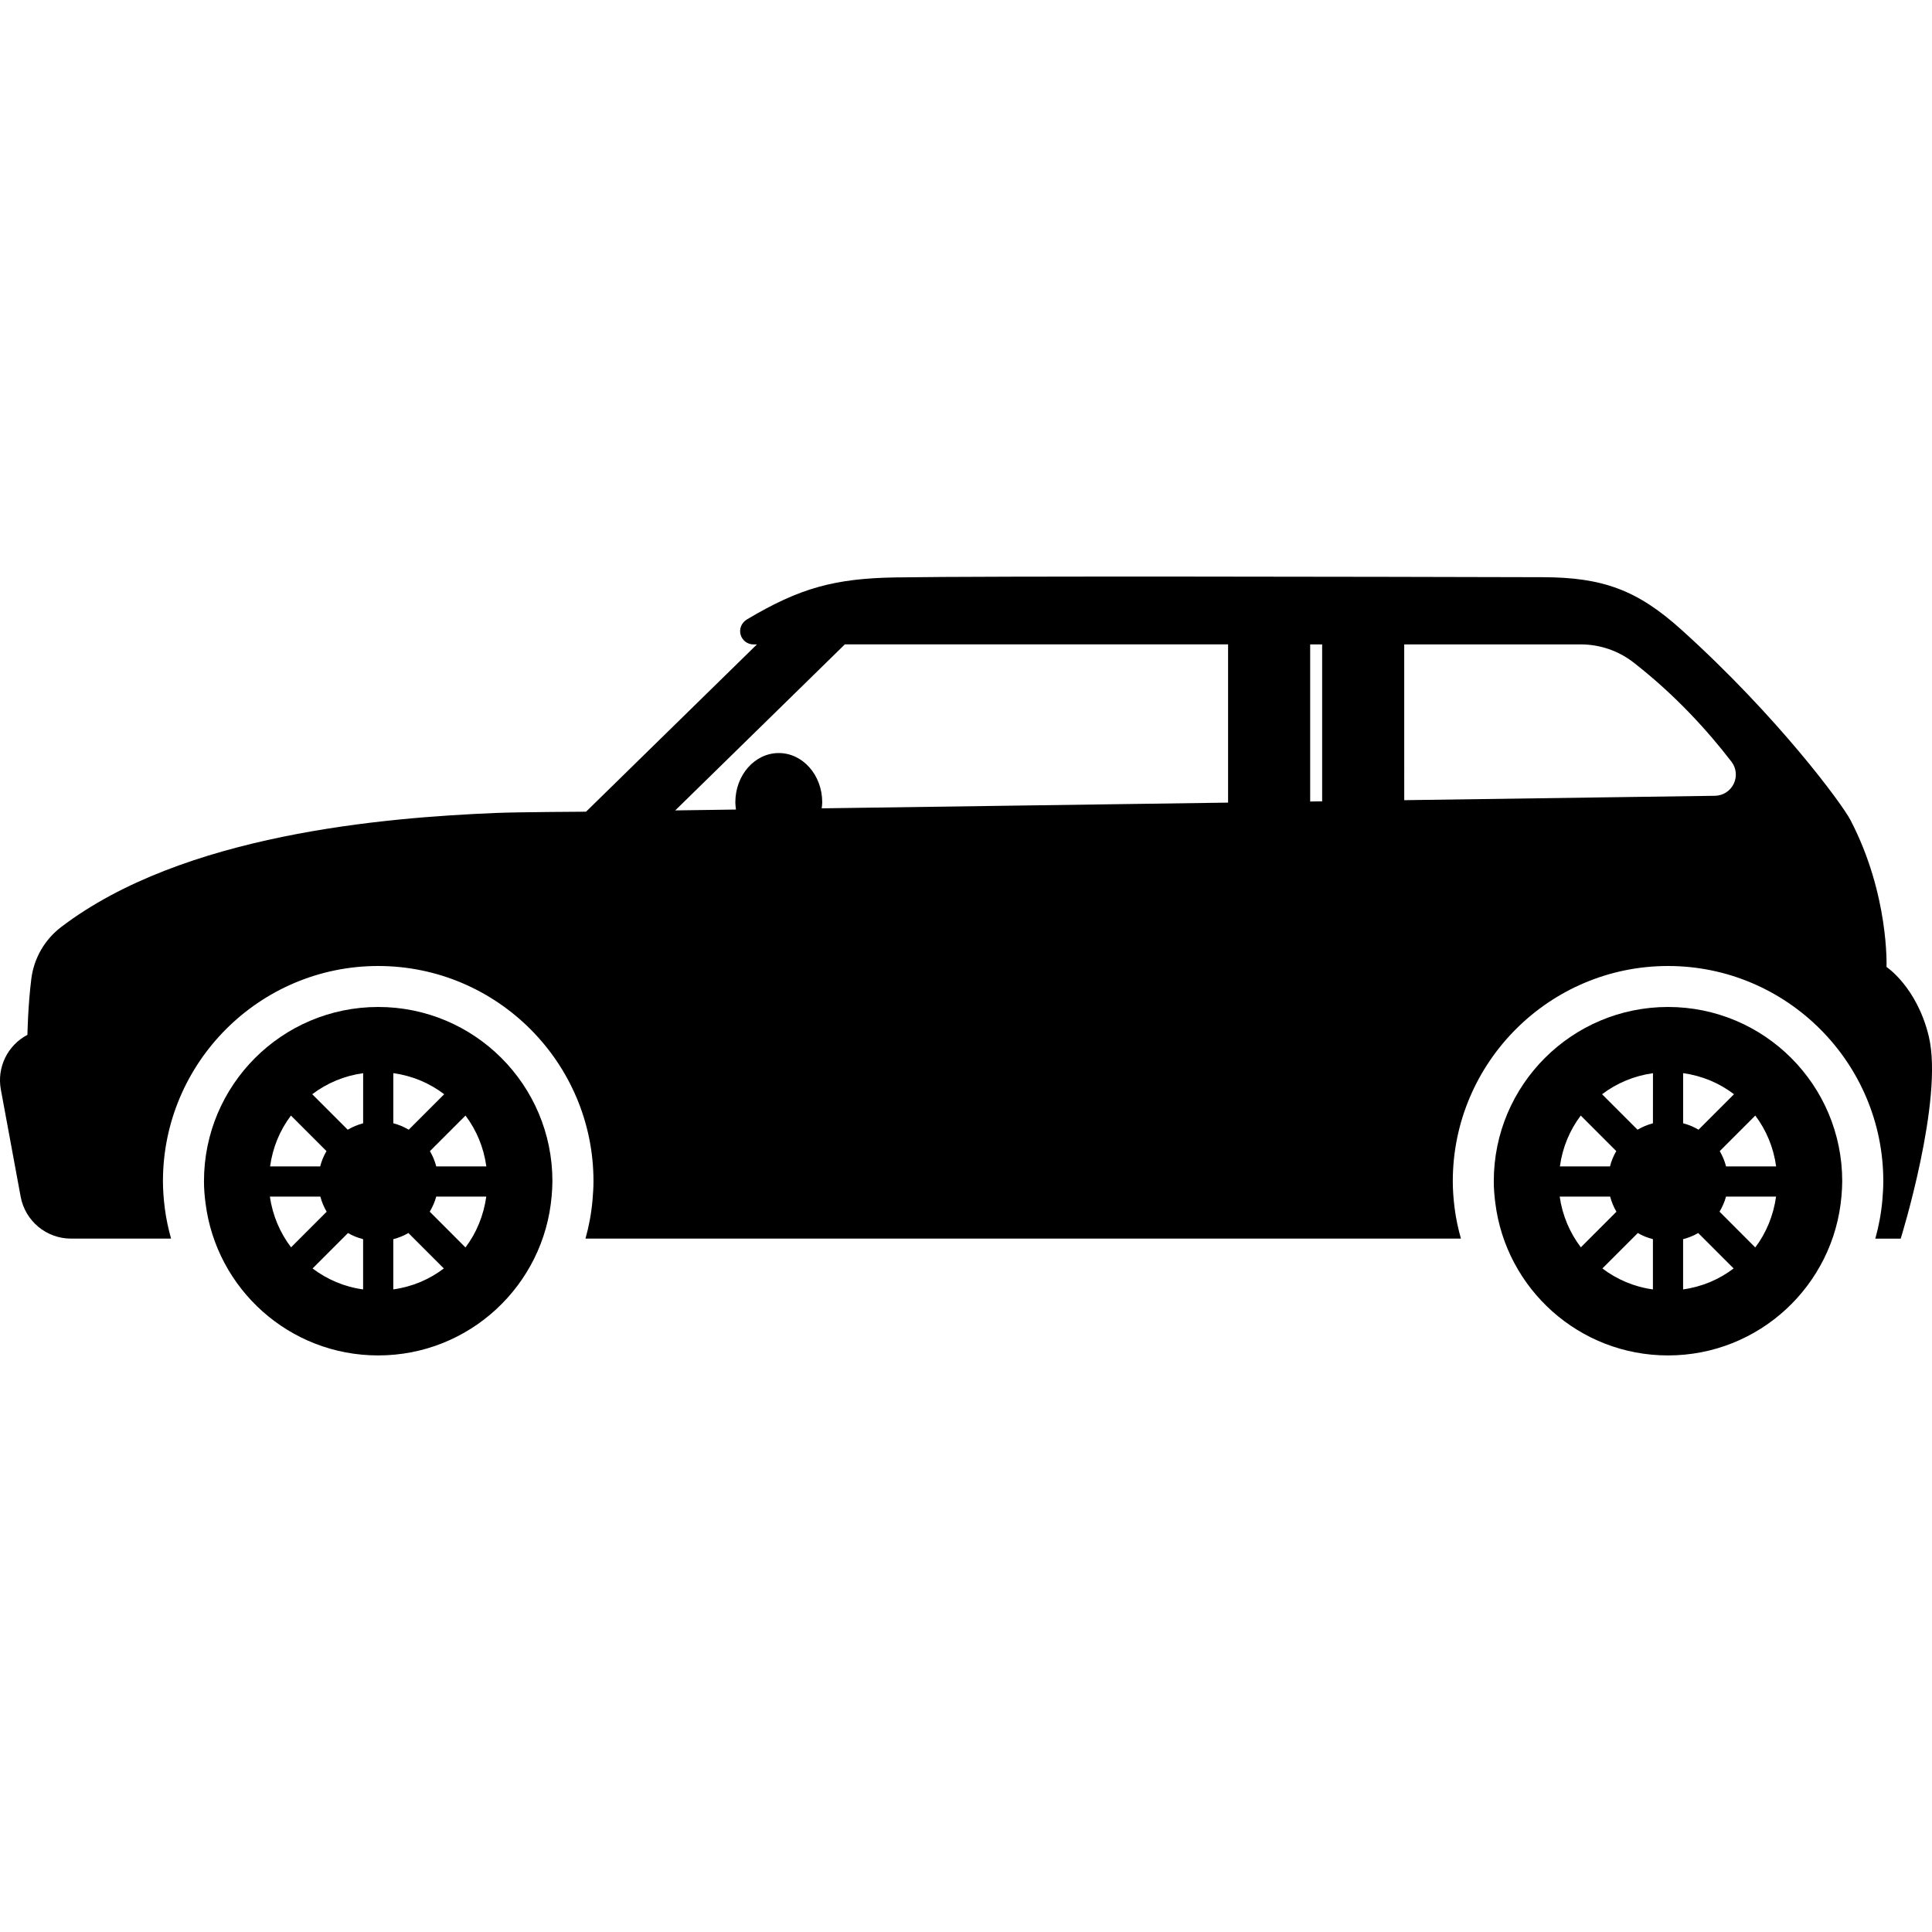
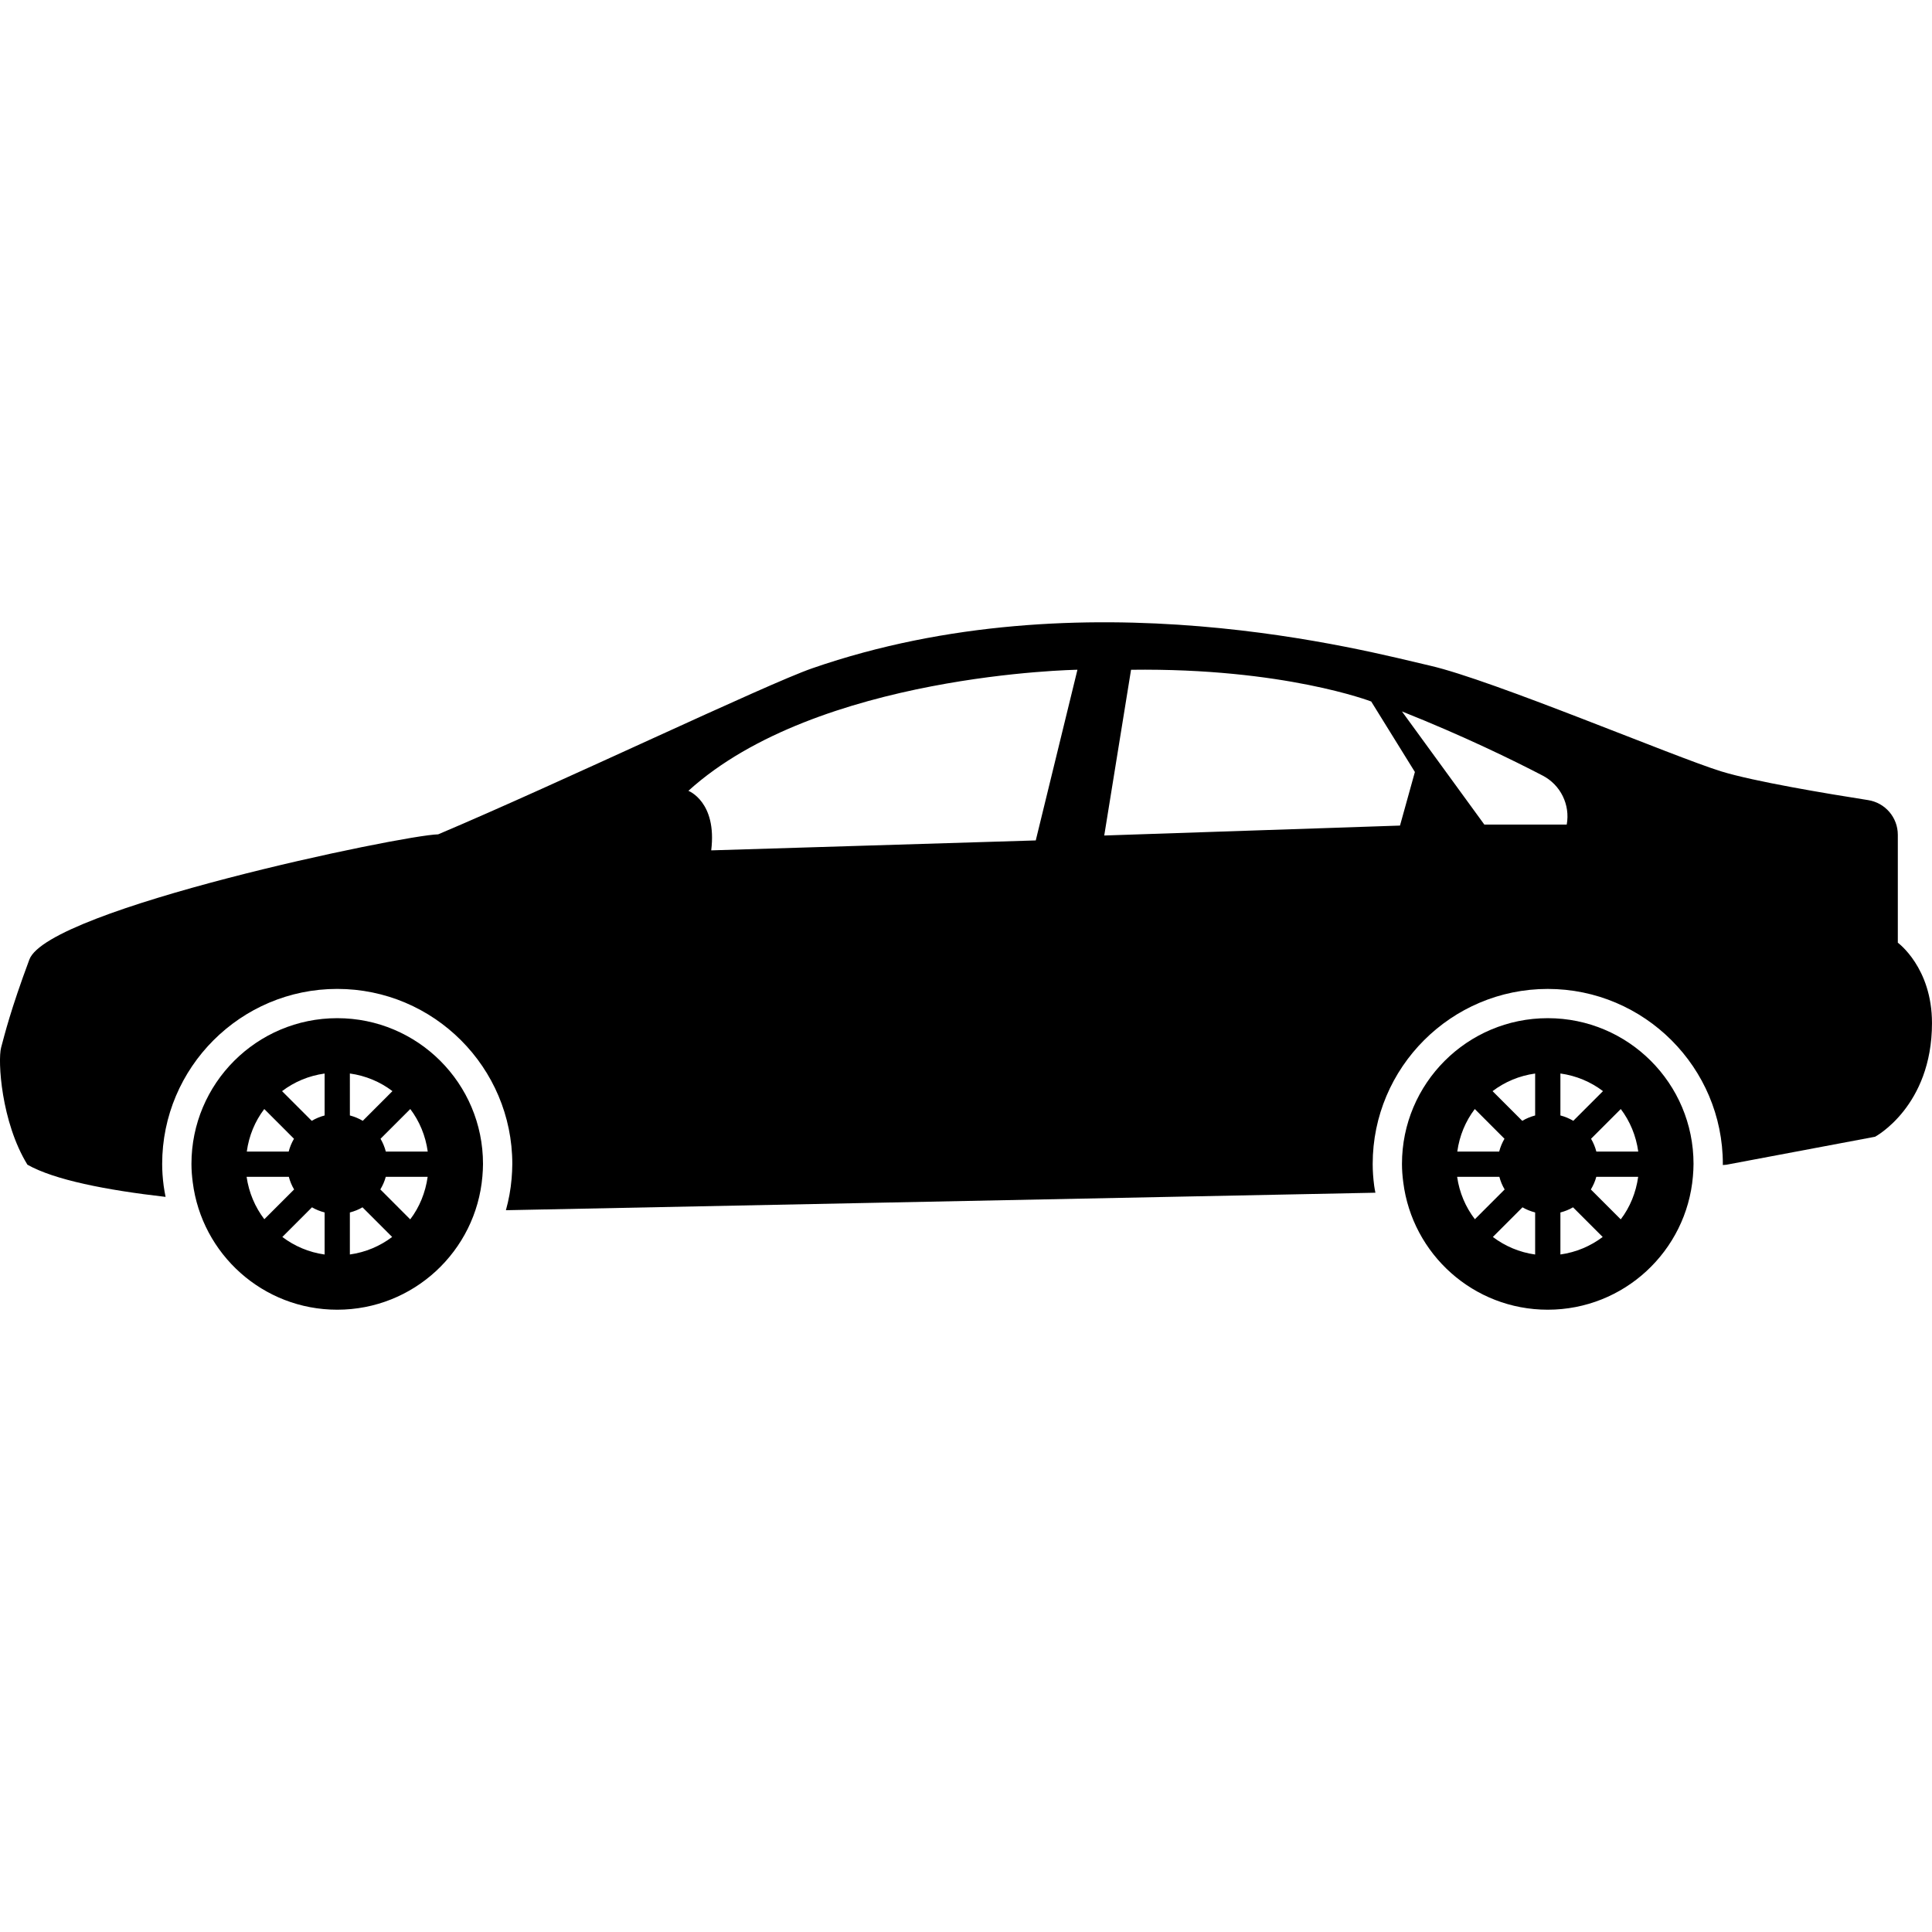
- <svg xmlns="http://www.w3.org/2000/svg" version="1.1" id="Capa_1" x="0px" y="0px" width="98.752px" height="98.752px" viewBox="0 0 98.752 98.752" style="enable-background:new 0 0 98.752 98.752;" xml:space="preserve">
+ <svg xmlns="http://www.w3.org/2000/svg" version="1.1" id="Capa_1" x="0px" y="0px" width="98.967px" height="98.967px" viewBox="0 0 98.967 98.967" style="enable-background:new 0 0 98.967 98.967;" xml:space="preserve">
  <g>
    <g>
-       <path d="M76.353,60.377c0,0.38,0.031,0.752,0.079,1.119c0.551,4.389,4.289,7.785,8.826,7.785c4.662,0,8.48-3.584,8.867-8.145    c0.021-0.252,0.038-0.504,0.038-0.761c0-4.919-3.985-8.905-8.905-8.905C80.341,51.473,76.353,55.459,76.353,60.377z     M90.785,59.621h-2.559c-0.071-0.279-0.182-0.541-0.323-0.783l1.817-1.817C90.281,57.766,90.653,58.651,90.785,59.621z     M89.718,63.762l-1.826-1.828c0.142-0.24,0.258-0.494,0.331-0.771h2.559C90.646,62.127,90.281,63.02,89.718,63.762z M86.03,63.339    c0.274-0.071,0.534-0.176,0.772-0.315l1.811,1.812c-0.741,0.561-1.619,0.938-2.583,1.07V63.339z M86.03,54.852    c0.972,0.135,1.856,0.51,2.602,1.078l-1.814,1.813c-0.244-0.144-0.506-0.255-0.787-0.328V54.852z M80.798,57.02l1.816,1.817    c-0.142,0.242-0.252,0.504-0.321,0.783h-2.561C79.864,58.651,80.236,57.766,80.798,57.02z M84.488,57.416    c-0.281,0.073-0.543,0.185-0.787,0.328l-1.813-1.813c0.746-0.566,1.631-0.941,2.602-1.076L84.488,57.416L84.488,57.416z     M81.904,64.836l1.811-1.811c0.237,0.141,0.5,0.242,0.772,0.313v2.569C83.524,65.776,82.645,65.397,81.904,64.836z M79.722,61.164    h2.579c0.073,0.274,0.181,0.534,0.321,0.772l-1.819,1.82C80.24,63.014,79.859,62.128,79.722,61.164z" />
-       <path d="M10.426,60.377c0,0.38,0.03,0.752,0.079,1.119c0.551,4.389,4.289,7.785,8.825,7.785c4.662,0,8.48-3.584,8.867-8.145    c0.021-0.252,0.039-0.504,0.039-0.761c0-4.919-3.985-8.905-8.906-8.905C14.413,51.473,10.426,55.459,10.426,60.377z     M24.859,59.621h-2.56c-0.071-0.279-0.183-0.541-0.323-0.783l1.817-1.817C24.355,57.766,24.726,58.651,24.859,59.621z     M23.792,63.762l-1.826-1.828c0.142-0.24,0.258-0.494,0.331-0.771h2.559C24.719,62.127,24.355,63.02,23.792,63.762z     M20.103,63.339c0.274-0.071,0.534-0.176,0.772-0.315l1.811,1.812c-0.741,0.561-1.619,0.938-2.583,1.07V63.339z M20.103,54.852    c0.971,0.135,1.856,0.51,2.601,1.078l-1.813,1.813c-0.244-0.144-0.506-0.255-0.787-0.328V54.852z M14.871,57.02l1.817,1.817    c-0.142,0.242-0.252,0.504-0.322,0.783h-2.56C13.937,58.651,14.309,57.766,14.871,57.02z M18.561,57.416    c-0.281,0.073-0.543,0.185-0.787,0.328L15.96,55.93c0.745-0.566,1.631-0.941,2.602-1.076L18.561,57.416L18.561,57.416z     M15.977,64.836l1.81-1.811c0.238,0.141,0.5,0.242,0.773,0.313v2.569C17.596,65.776,16.718,65.397,15.977,64.836z M13.796,61.164    h2.579c0.072,0.274,0.181,0.534,0.321,0.772l-1.819,1.82C14.314,63.014,13.932,62.128,13.796,61.164z" />
-       <path d="M0.043,55.688l1.013,5.479c0.229,1.24,1.312,2.143,2.573,2.143h5.115c-0.139-0.502-0.253-1.016-0.319-1.545    c-0.064-0.5-0.096-0.955-0.096-1.386c0-6.067,4.937-11.003,11.002-11.003c6.067,0,11.004,4.936,11.004,11.003    c0,0.315-0.021,0.626-0.047,0.938c-0.058,0.685-0.182,1.35-0.361,1.992h44.746c-0.14-0.502-0.253-1.015-0.32-1.543    c-0.064-0.502-0.095-0.955-0.095-1.387c0-6.066,4.936-11.003,11.002-11.003s11.003,4.937,11.003,11.003    c0,0.314-0.021,0.626-0.046,0.938c-0.059,0.686-0.183,1.351-0.362,1.994h1.298c0,0,2.212-7.111,1.434-10.342    c-0.607-2.519-2.16-3.544-2.16-3.544s0.146-3.693-1.845-7.513c-0.422-0.811-3.704-5.277-8.645-9.73    c-2.258-2.036-4.034-2.671-7.074-2.679c-8.61-0.023-28.404-0.065-33.08,0.011c-3.111,0.051-4.899,0.535-7.602,2.146    c-0.268,0.159-0.407,0.467-0.329,0.768c0.078,0.301,0.35,0.511,0.661,0.511h0.176l-8.734,8.55c0,0-3.45,0.017-4.6,0.064    c-5.716,0.236-15.996,1.08-22.229,5.831c-0.841,0.641-1.391,1.592-1.524,2.64c-0.174,1.363-0.2,2.871-0.2,2.871    C0.385,53.428-0.165,54.559,0.043,55.688z M71.775,32.938h9.024c0.98,0,1.929,0.325,2.703,0.928c2.113,1.648,3.768,3.466,5,5.068    c0.25,0.325,0.294,0.763,0.114,1.131c-0.178,0.369-0.549,0.605-0.959,0.611L71.776,40.9L71.775,32.938L71.775,32.938z     M66.968,32.938h0.612v8.021l-0.612,0.009V32.938z M34.514,41.423l8.669-8.486h19.589v8.088l-20.771,0.292    c0.011-0.103,0.026-0.203,0.026-0.309c0-1.39-0.994-2.517-2.22-2.517c-1.228,0-2.221,1.127-2.221,2.517    c0,0.127,0.017,0.249,0.032,0.371L34.514,41.423z" />
+       <path d="M17.275,52.156c-4.124,0-7.468,3.343-7.468,7.468c0,0.318,0.026,0.631,0.066,0.938c0.463,3.681,3.596,6.528,7.401,6.528    c3.908,0,7.112-3.004,7.437-6.83c0.017-0.209,0.031-0.422,0.031-0.637C24.743,55.499,21.4,52.156,17.275,52.156z M13.537,56.81    l1.522,1.523c-0.118,0.203-0.211,0.422-0.271,0.656h-2.146C12.752,58.177,13.063,57.435,13.537,56.81z M12.632,60.282h2.163    c0.061,0.23,0.151,0.448,0.271,0.648l-1.526,1.525C13.067,61.835,12.749,61.093,12.632,60.282z M16.629,64.263    c-0.809-0.113-1.544-0.43-2.166-0.899l1.518-1.519c0.2,0.117,0.419,0.203,0.648,0.263V64.263z M16.629,57.14    c-0.235,0.062-0.455,0.154-0.66,0.275l-1.521-1.521c0.625-0.475,1.367-0.789,2.181-0.902V57.14z M17.922,54.99    c0.814,0.113,1.557,0.429,2.181,0.903l-1.52,1.521c-0.204-0.121-0.426-0.213-0.66-0.275L17.922,54.99L17.922,54.99z     M17.922,64.261v-2.152c0.23-0.061,0.447-0.146,0.647-0.264l1.519,1.519C19.466,63.833,18.73,64.148,17.922,64.261z     M21.014,62.462l-1.531-1.533c0.12-0.201,0.217-0.416,0.278-0.646h2.146C21.793,61.091,21.488,61.839,21.014,62.462z     M19.764,58.989c-0.061-0.234-0.153-0.453-0.271-0.656l1.524-1.523c0.471,0.625,0.782,1.367,0.894,2.18H19.764z" />
+       <path d="M79.284,52.156c-4.124,0-7.468,3.343-7.468,7.468c0,0.318,0.026,0.631,0.066,0.938c0.463,3.681,3.596,6.528,7.4,6.528    c3.908,0,7.112-3.004,7.438-6.83c0.017-0.209,0.031-0.422,0.031-0.637C86.753,55.499,83.409,52.156,79.284,52.156z M75.546,56.81    l1.521,1.523c-0.118,0.203-0.211,0.422-0.271,0.656H74.65C74.761,58.177,75.072,57.435,75.546,56.81z M74.642,60.282h2.163    c0.061,0.23,0.151,0.448,0.271,0.648l-1.525,1.525C75.076,61.835,74.757,61.093,74.642,60.282z M78.638,64.263    c-0.809-0.113-1.544-0.43-2.166-0.899l1.518-1.519c0.2,0.117,0.419,0.203,0.648,0.263V64.263z M78.638,57.14    c-0.235,0.062-0.455,0.154-0.66,0.275l-1.521-1.521c0.625-0.475,1.366-0.789,2.181-0.902V57.14z M79.932,54.99    c0.814,0.113,1.557,0.429,2.181,0.903l-1.521,1.521c-0.204-0.121-0.426-0.215-0.66-0.275V54.99z M79.932,64.261v-2.152    c0.23-0.061,0.447-0.146,0.647-0.264l1.519,1.519C81.476,63.833,80.739,64.148,79.932,64.261z M83.023,62.462l-1.531-1.531    c0.12-0.202,0.218-0.416,0.278-0.647h2.146C83.802,61.091,83.498,61.839,83.023,62.462z M81.773,58.989    c-0.061-0.234-0.152-0.453-0.271-0.656l1.523-1.523c0.472,0.625,0.782,1.367,0.895,2.18H81.773z" />
+       <path d="M97.216,48.29v-5.526c0-0.889-0.646-1.642-1.524-1.779c-2.107-0.33-5.842-0.953-7.52-1.47    c-2.406-0.742-11.702-4.678-14.921-5.417c-3.22-0.739-17.738-4.685-31.643,0.135c-2.353,0.815-12.938,5.875-19.162,8.506    c-1.833,0.04-19.976,3.822-20.942,6.414c-0.966,2.593-1.269,3.851-1.447,4.509c-0.178,0.658,0,3.807,1.348,6    c1.374,0.777,4.019,1.299,7.077,1.649c-0.035-0.187-0.073-0.371-0.097-0.56c-0.053-0.404-0.078-0.773-0.078-1.125    c0-4.945,4.022-8.969,8.968-8.969s8.968,4.023,8.968,8.969c0,0.254-0.017,0.506-0.036,0.754c-0.047,0.555-0.147,1.094-0.292,1.613    c0.007,0,0.024,0,0.024,0l44.516-0.896c-0.02-0.115-0.046-0.229-0.061-0.346c-0.053-0.402-0.078-0.772-0.078-1.125    c0-4.945,4.022-8.968,8.968-8.968c4.946,0,8.969,4.022,8.969,8.968c0,0.019-0.002,0.035-0.003,0.053l0.19-0.016l7.611-1.433    c0,0,2.915-1.552,2.915-5.822C98.967,49.56,97.216,48.29,97.216,48.29z M53.057,43.051L36.432,43.56    c0.306-2.491-1.169-3.05-1.169-3.05c6.609-5.999,19.929-6.202,19.929-6.202L53.057,43.051z M71.715,42.29l-15.15,0.509l1.373-8.49    c7.83-0.102,12.303,1.626,12.303,1.626l2.237,3.61L71.715,42.29z M80.256,42.238h-4.221l-4.22-5.795    c3.166,1.26,5.7,2.502,7.209,3.287C79.94,40.206,80.44,41.223,80.256,42.238z" />
    </g>
  </g>
  <g>
</g>
  <g>
</g>
  <g>
</g>
  <g>
</g>
  <g>
</g>
  <g>
</g>
  <g>
</g>
  <g>
</g>
  <g>
</g>
  <g>
</g>
  <g>
</g>
  <g>
</g>
  <g>
</g>
  <g>
</g>
  <g>
</g>
</svg>
